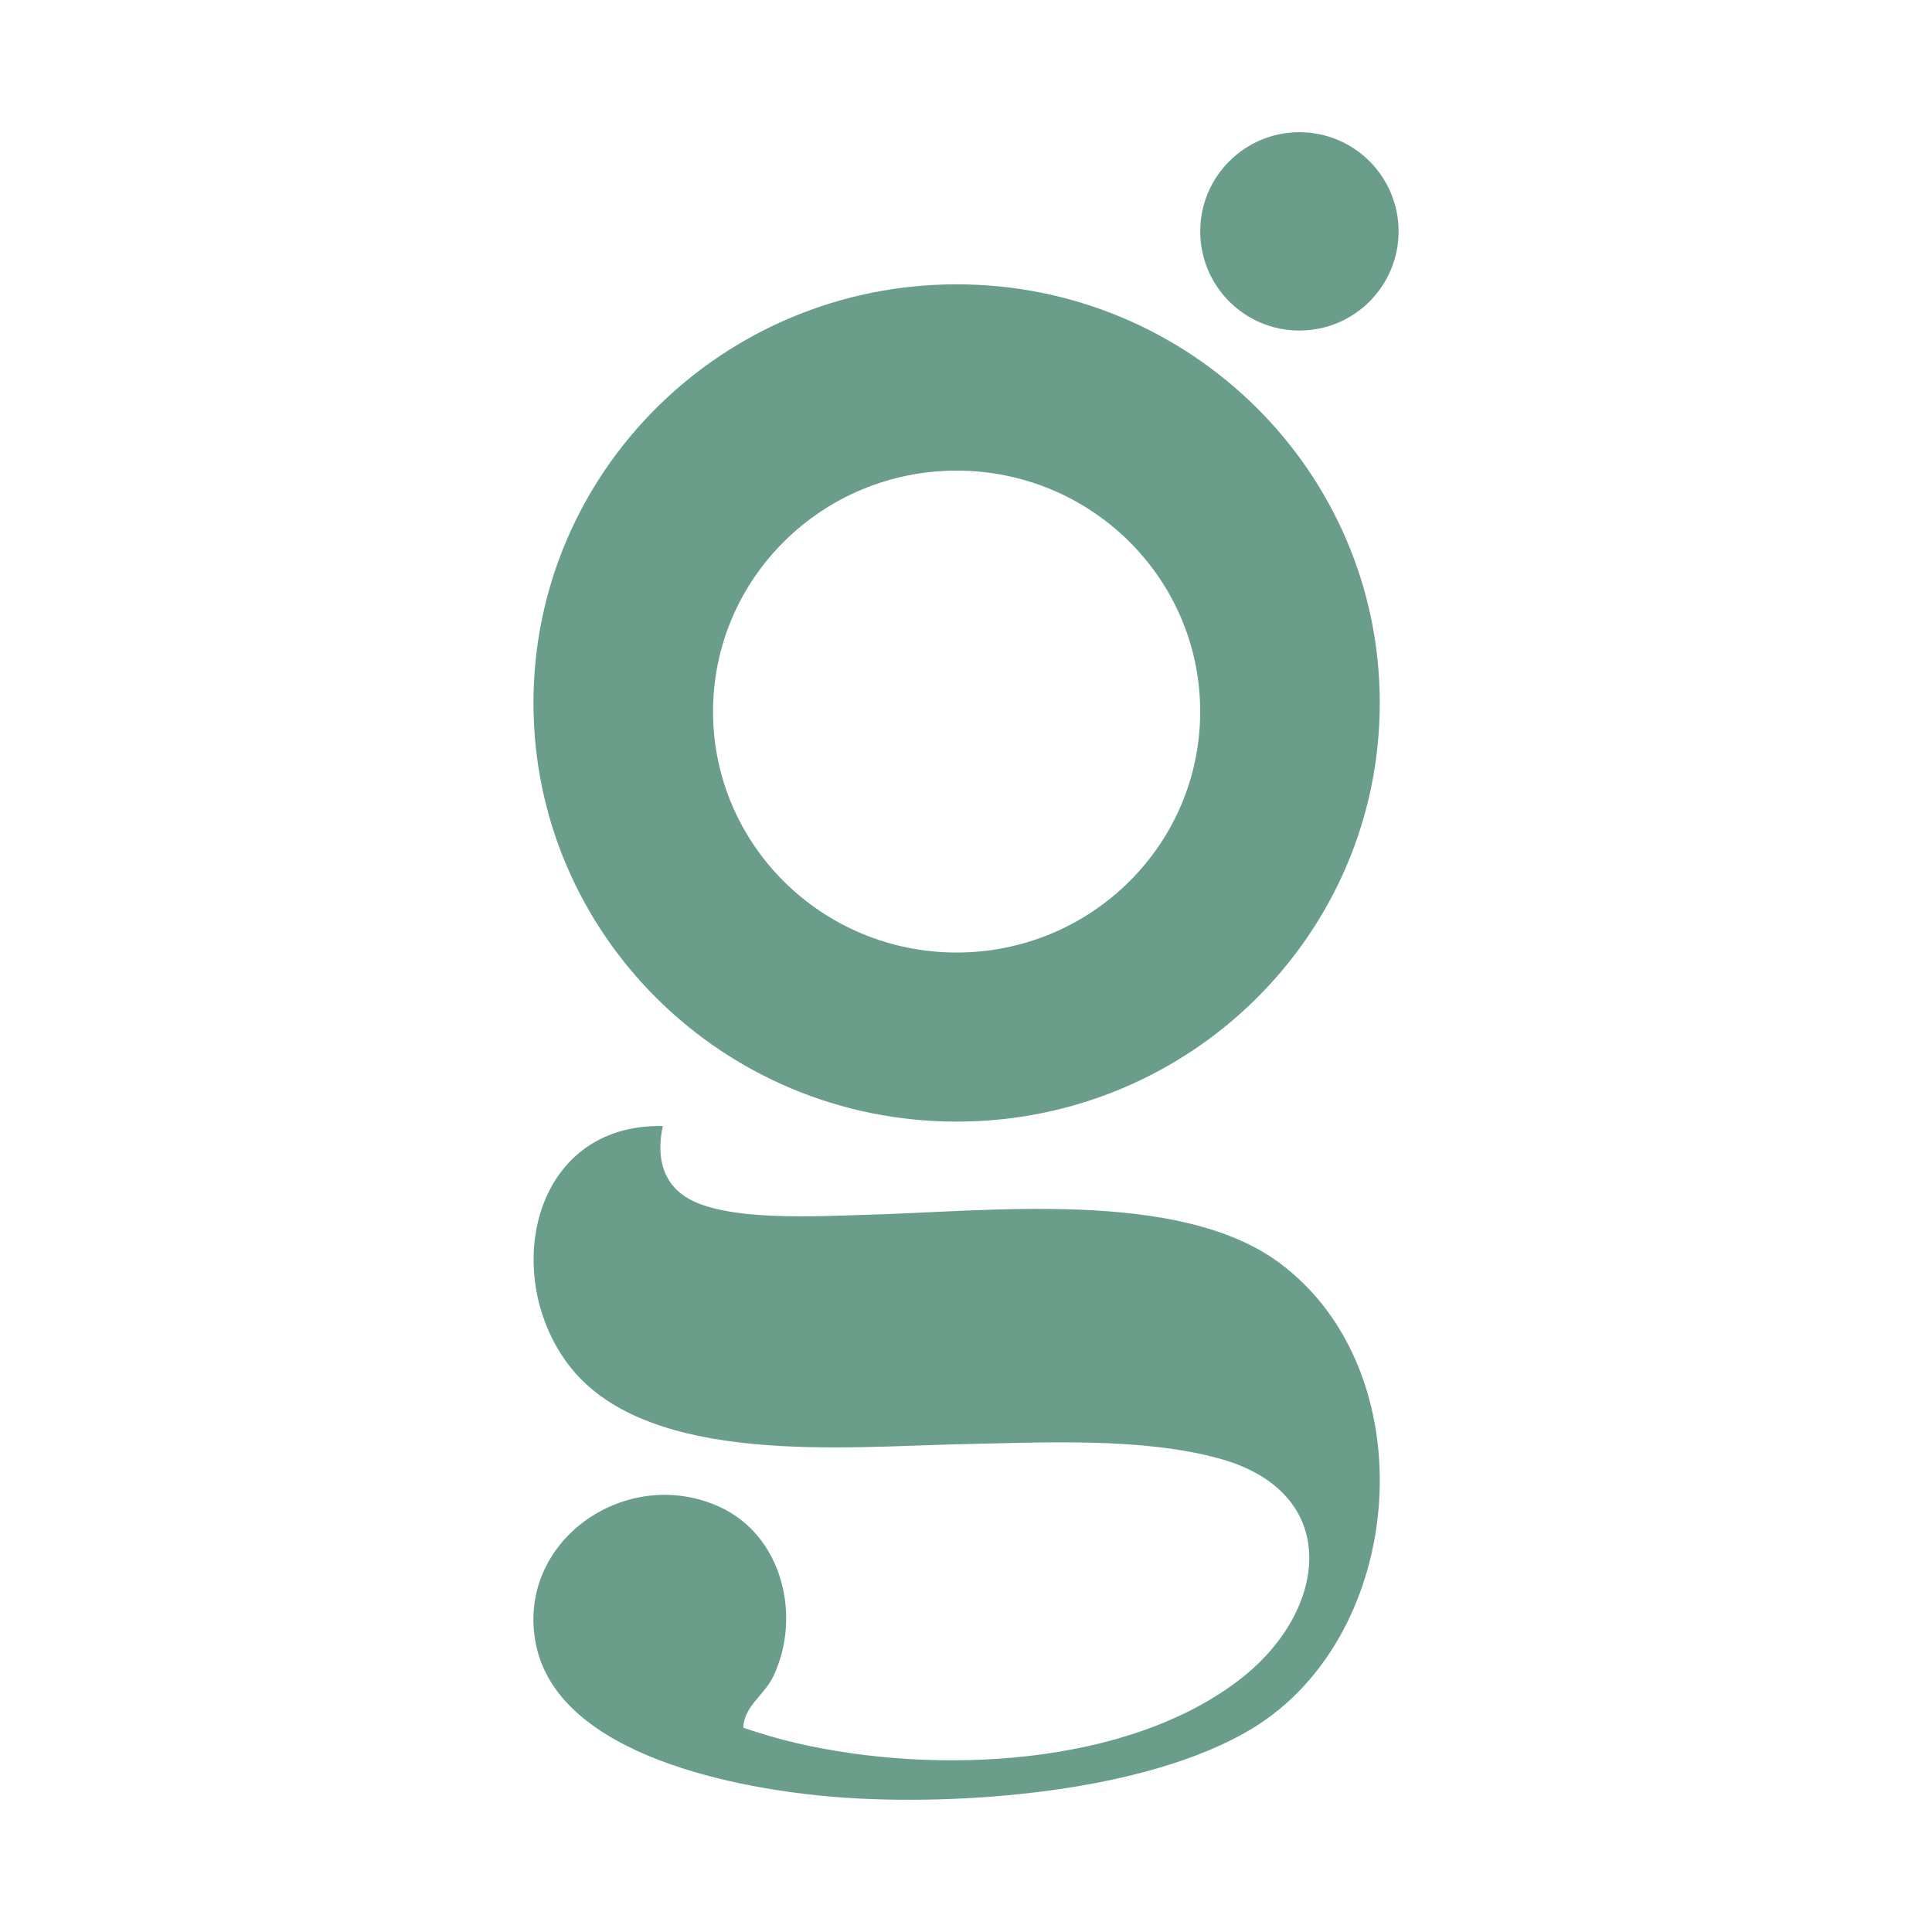
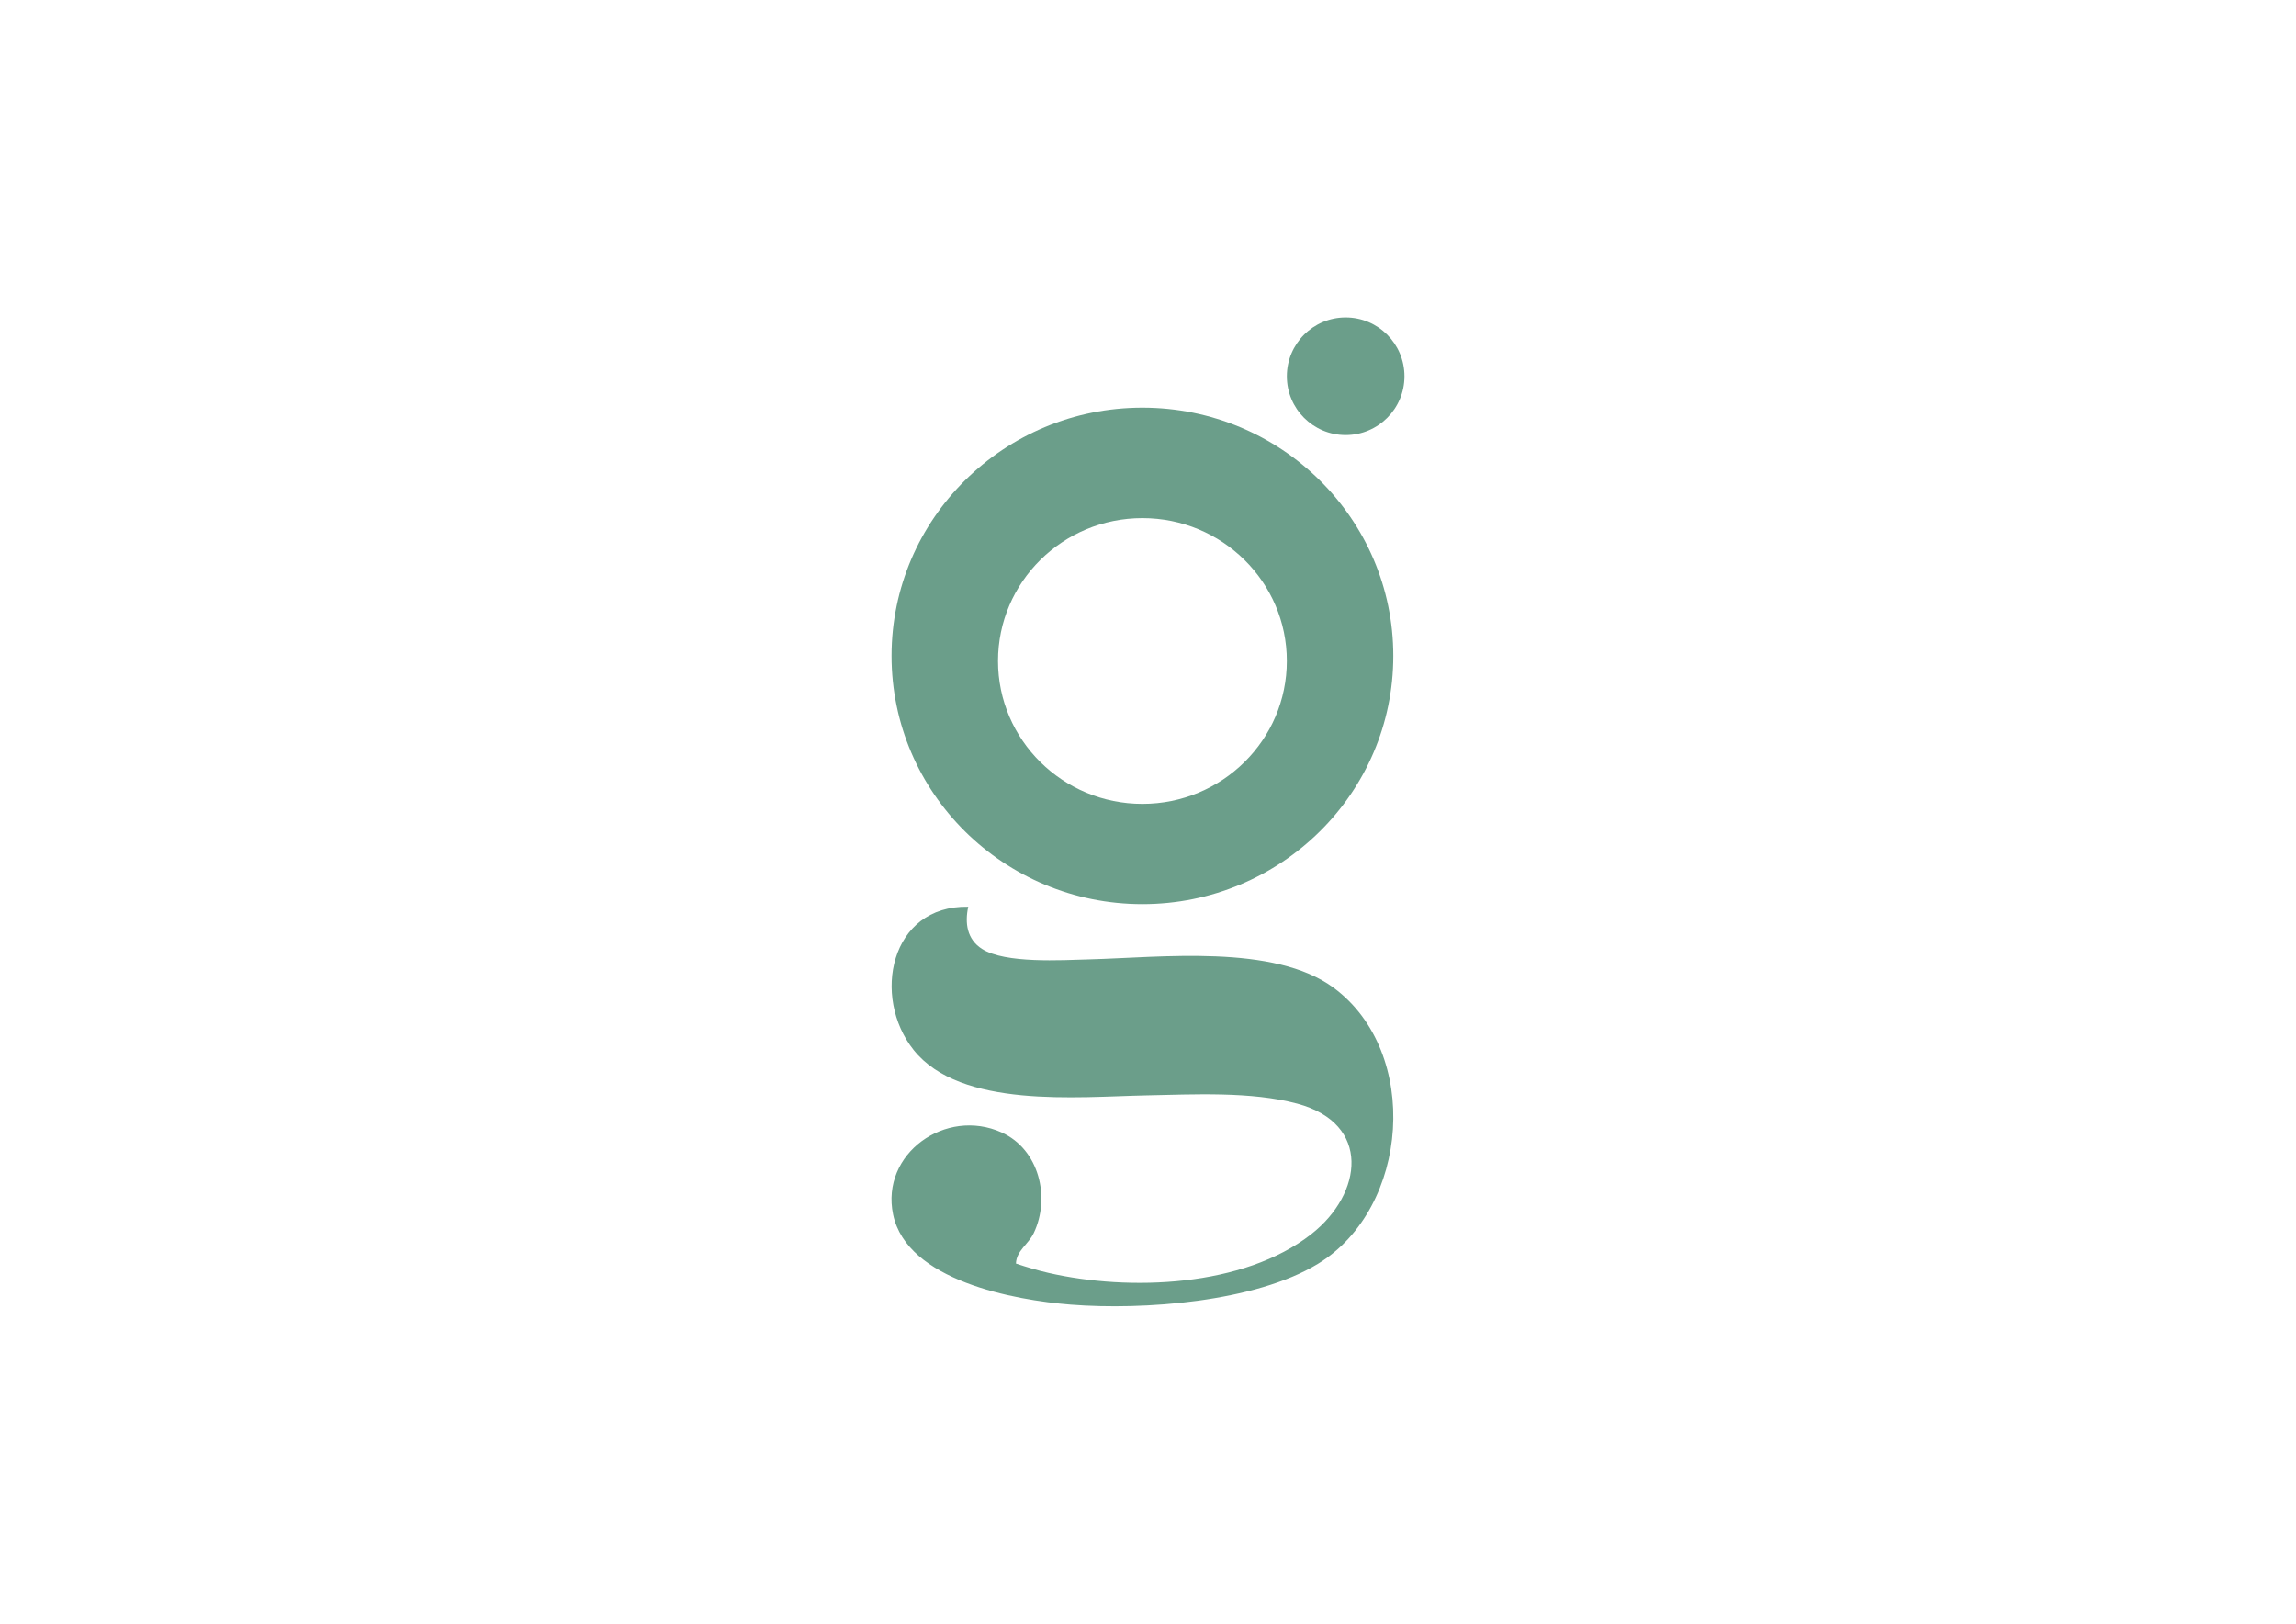
- <svg xmlns="http://www.w3.org/2000/svg" id="Capa_1" data-name="Capa 1" viewBox="210.94 87.64 420 420">
+ <svg xmlns="http://www.w3.org/2000/svg" id="Capa_1" data-name="Capa 1" viewBox="0 0 841.89 595.28">
  <defs>
    <style>
      .cls-1 {
        fill: #6b9e8a;
      }
    </style>
  </defs>
  <g id="Logo">
    <g>
      <path class="cls-1" d="M355.03,332.43c-1.29,6-.47,11.92,5.03,15.45,8.53,5.45,29.24,4.11,39.42,3.84,26.09-.68,67.71-5.73,89.56,10.43,32.01,23.68,27.83,80.77-5.83,101.22-23.04,14-64.05,17.02-90.56,14.93-20.72-1.64-60.12-8.79-65.17-33.04-4.65-22.34,19.34-39.32,39.79-30.09,13.79,6.23,17.99,23.89,11.78,36.9-1.97,4.12-6.35,6.44-6.53,11.17,3.9,1.3,7.86,2.49,11.88,3.41,29.7,6.81,71.62,5.23,96.4-14.17,18.98-14.86,22.07-40.54-5.08-47.85-17-4.57-38.13-3.39-55.73-3.04-24.74.5-67.8,4.93-84.99-16.66-15.41-19.37-8.72-53.07,20.01-52.5Z" />
      <path class="cls-1" d="M418.9,149.45c-50.81,0-91.99,40.74-91.99,91.01s41.19,91.01,91.99,91.01,91.99-40.74,91.99-91.01-41.19-91.01-91.99-91.01ZM418.9,294.71c-29.24,0-52.95-23.45-52.95-52.38s23.71-52.38,52.95-52.38,52.95,23.45,52.95,52.38-23.71,52.38-52.95,52.38Z" />
    </g>
  </g>
  <circle id="I" class="cls-1" cx="493.42" cy="137.94" r="21.56" />
</svg>
